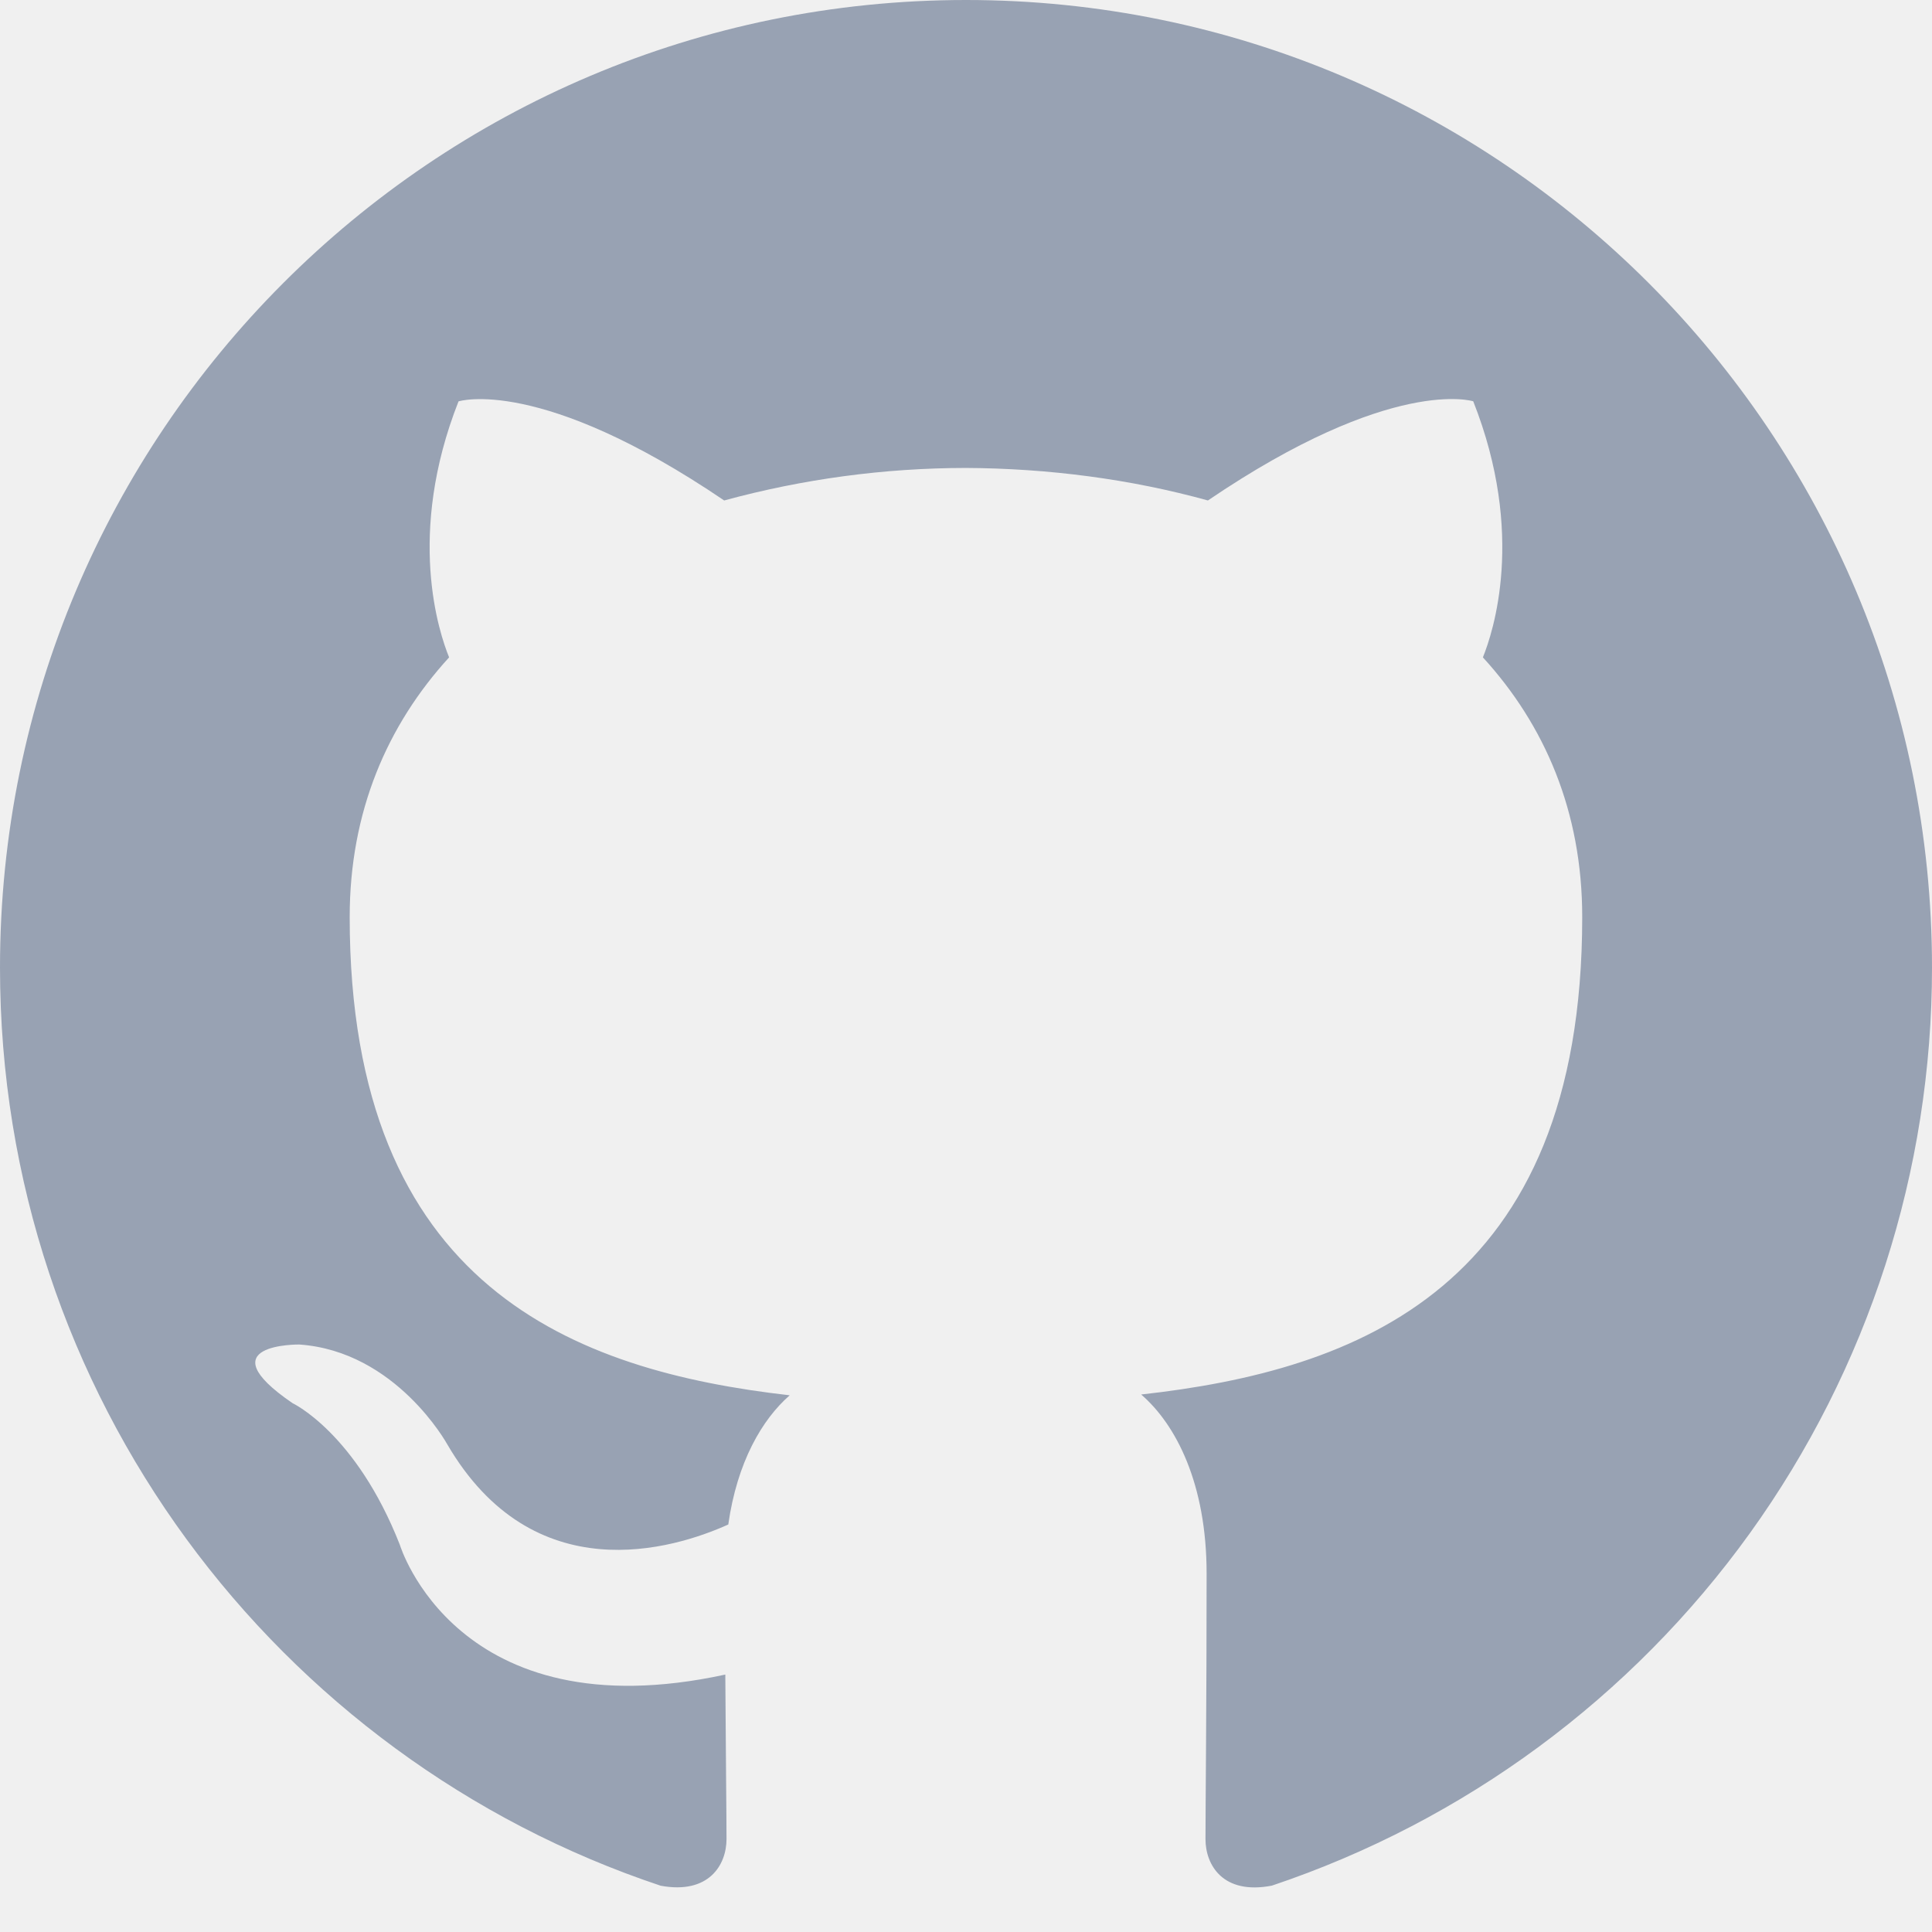
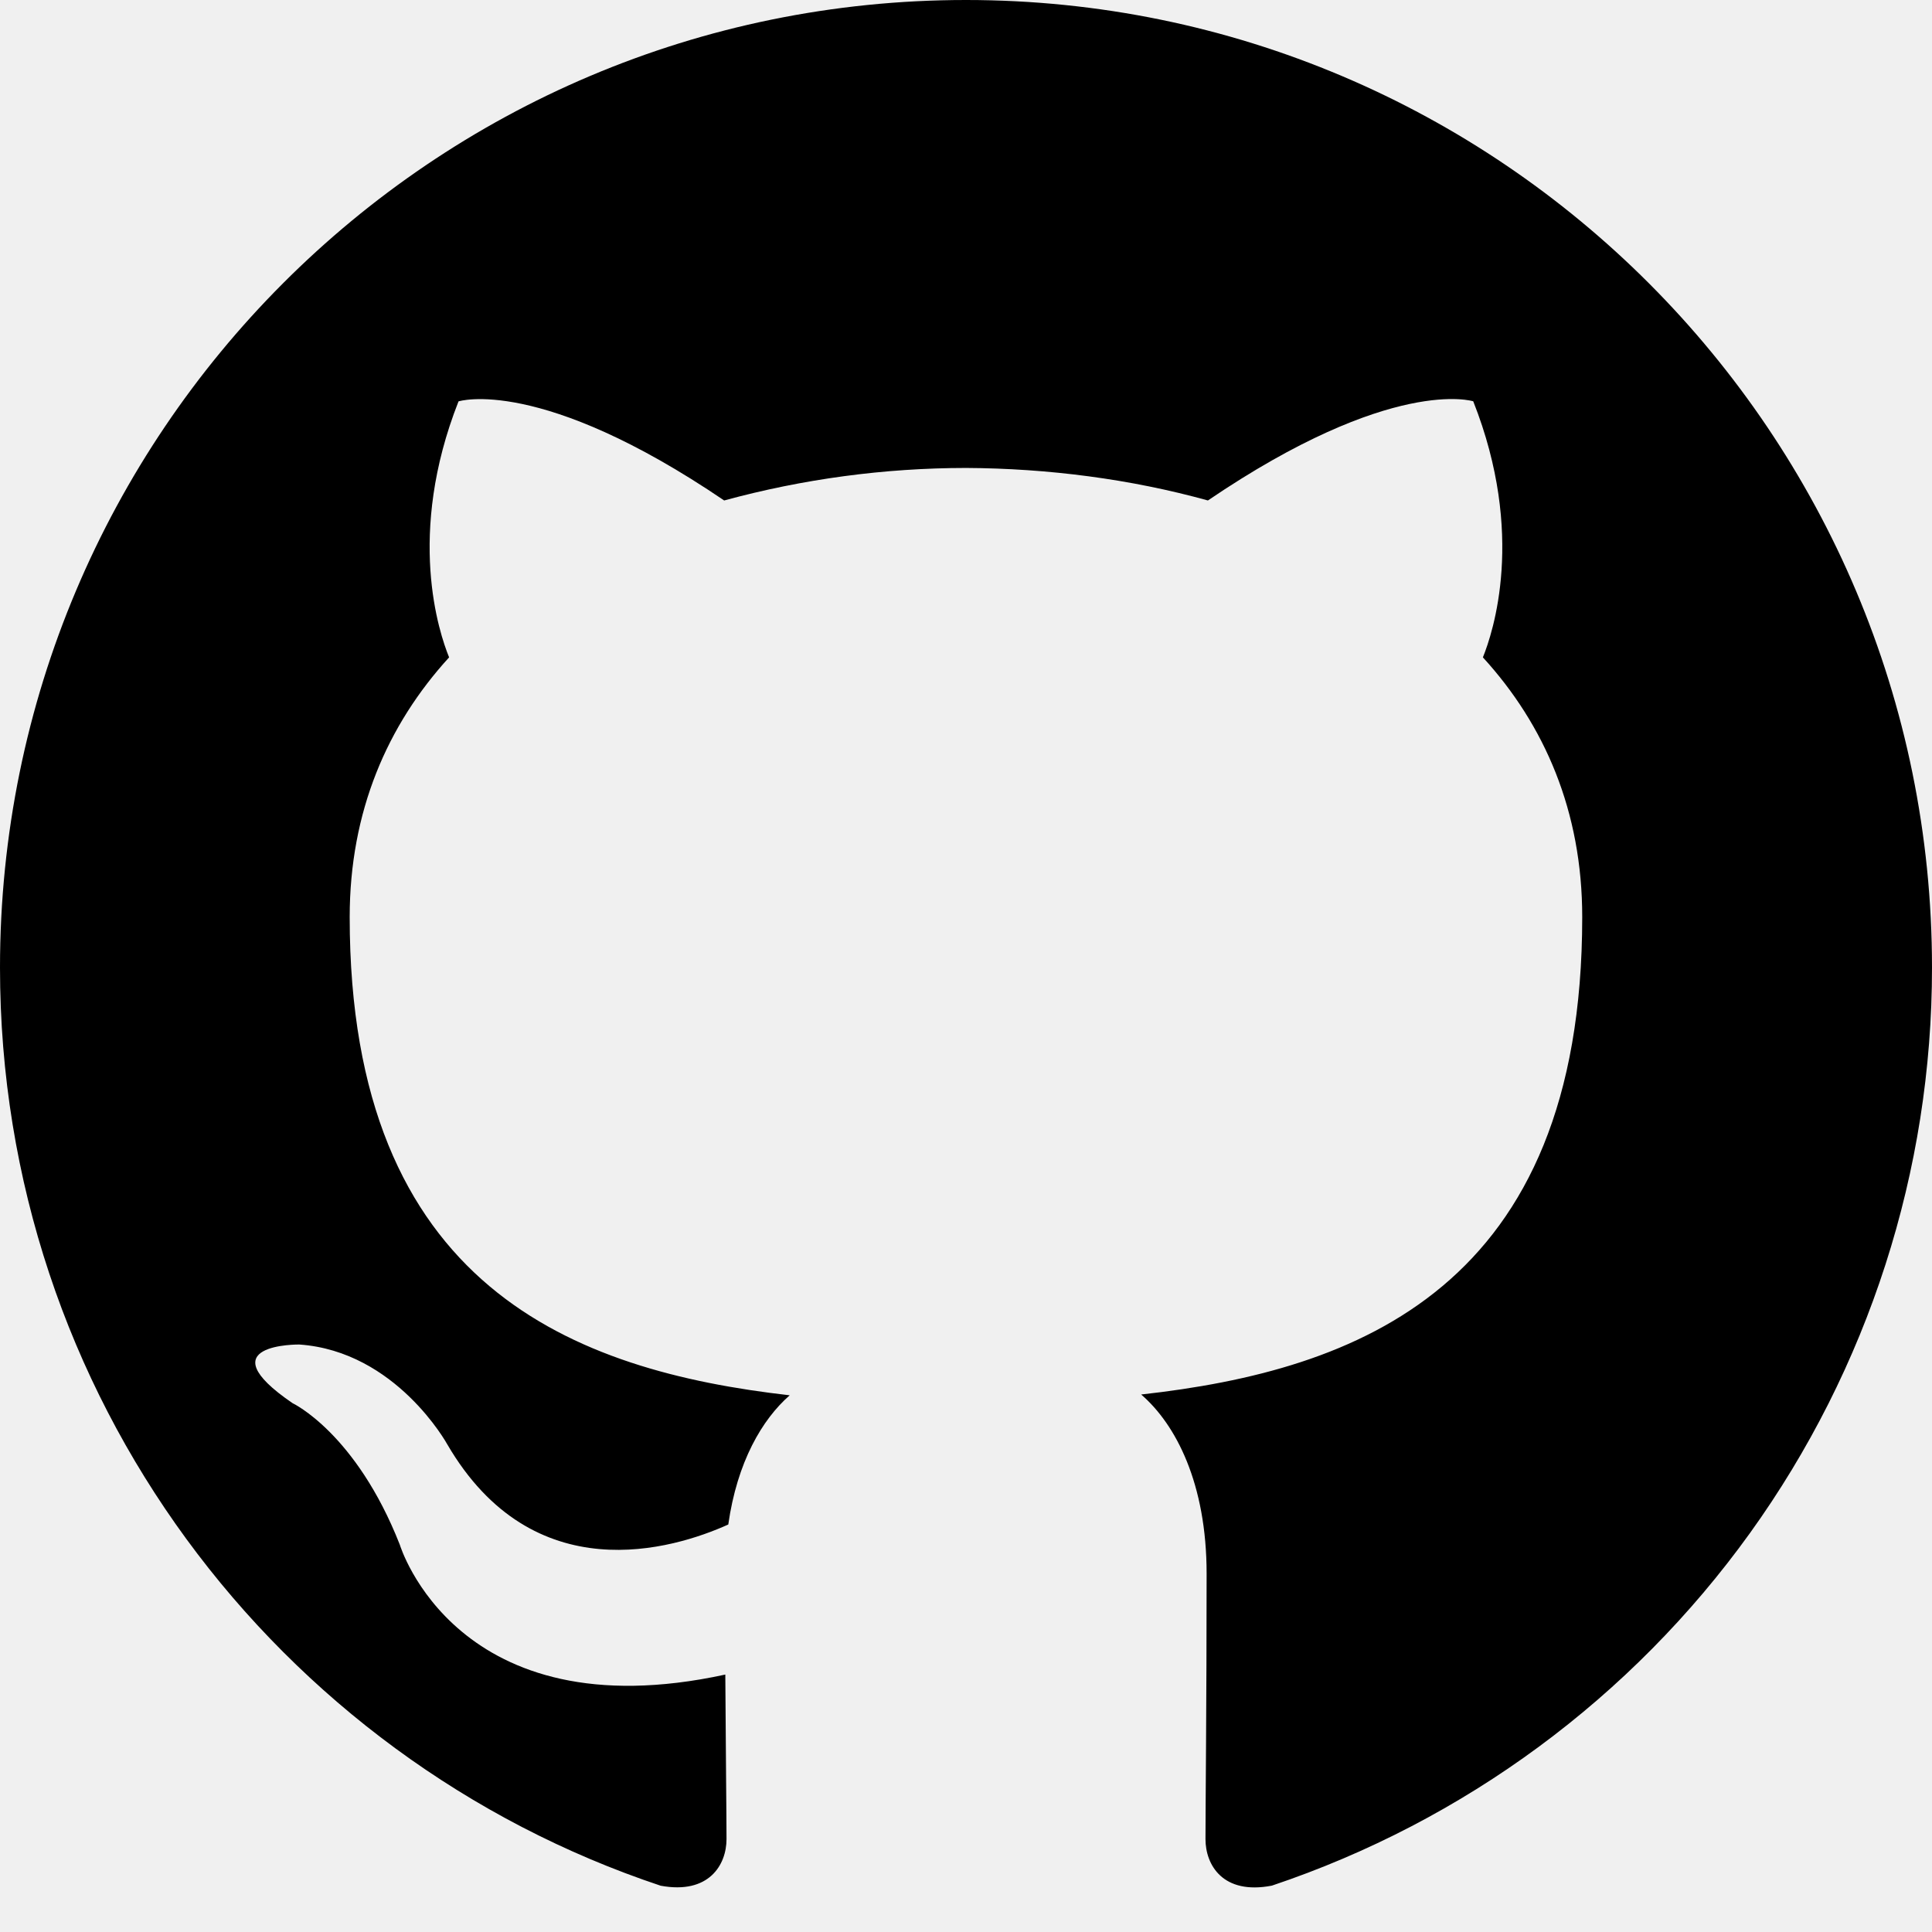
<svg xmlns="http://www.w3.org/2000/svg" width="24" height="24" viewBox="0 0 24 24" fill="none">
  <g clip-path="url(#clip0_2_9183)">
-     <path fill-rule="evenodd" clip-rule="evenodd" d="M12 0C5.372 0 0 5.381 0 12.02C0 17.33 3.438 21.836 8.207 23.425C8.807 23.536 9.025 23.165 9.025 22.846C9.025 22.561 9.016 21.804 9.01 20.802C5.671 21.528 4.967 19.19 4.967 19.19C4.422 17.801 3.635 17.431 3.635 17.431C2.545 16.687 3.718 16.702 3.718 16.702C4.921 16.786 5.555 17.94 5.555 17.94C6.625 19.776 8.364 19.246 9.047 18.938C9.157 18.162 9.467 17.633 9.81 17.333C7.146 17.029 4.344 15.997 4.344 11.392C4.344 10.08 4.812 9.006 5.579 8.166C5.455 7.862 5.044 6.64 5.696 4.986C5.696 4.986 6.704 4.662 8.996 6.217C9.975 5.95 10.985 5.814 12 5.813C13.02 5.818 14.046 5.951 15.005 6.217C17.296 4.662 18.301 4.985 18.301 4.985C18.956 6.64 18.544 7.862 18.421 8.166C19.189 9.006 19.655 10.08 19.655 11.392C19.655 16.009 16.848 17.026 14.176 17.323C14.606 17.694 14.989 18.427 14.989 19.549C14.989 21.155 14.975 22.452 14.975 22.846C14.975 23.167 15.191 23.542 15.8 23.424C18.19 22.622 20.267 21.09 21.739 19.044C23.21 16.998 24.001 14.541 24 12.02C24 5.381 18.626 0 12 0Z" fill="#98A2B3" />
+     <path fill-rule="evenodd" clip-rule="evenodd" d="M12 0C5.372 0 0 5.381 0 12.02C0 17.33 3.438 21.836 8.207 23.425C8.807 23.536 9.025 23.165 9.025 22.846C9.025 22.561 9.016 21.804 9.01 20.802C5.671 21.528 4.967 19.19 4.967 19.19C4.422 17.801 3.635 17.431 3.635 17.431C2.545 16.687 3.718 16.702 3.718 16.702C4.921 16.786 5.555 17.94 5.555 17.94C6.625 19.776 8.364 19.246 9.047 18.938C9.157 18.162 9.467 17.633 9.81 17.333C7.146 17.029 4.344 15.997 4.344 11.392C4.344 10.08 4.812 9.006 5.579 8.166C5.455 7.862 5.044 6.64 5.696 4.986C5.696 4.986 6.704 4.662 8.996 6.217C9.975 5.95 10.985 5.814 12 5.813C13.02 5.818 14.046 5.951 15.005 6.217C17.296 4.662 18.301 4.985 18.301 4.985C18.956 6.64 18.544 7.862 18.421 8.166C19.189 9.006 19.655 10.08 19.655 11.392C19.655 16.009 16.848 17.026 14.176 17.323C14.606 17.694 14.989 18.427 14.989 19.549C14.989 21.155 14.975 22.452 14.975 22.846C14.975 23.167 15.191 23.542 15.8 23.424C18.19 22.622 20.267 21.09 21.739 19.044C23.21 16.998 24.001 14.541 24 12.02C24 5.381 18.626 0 12 0Z" fill="currentColor" />
  </g>
  <defs>
    <clipPath id="clip0_2_9183">
      <rect width="24" height="24" fill="white" />
    </clipPath>
  </defs>
</svg>
